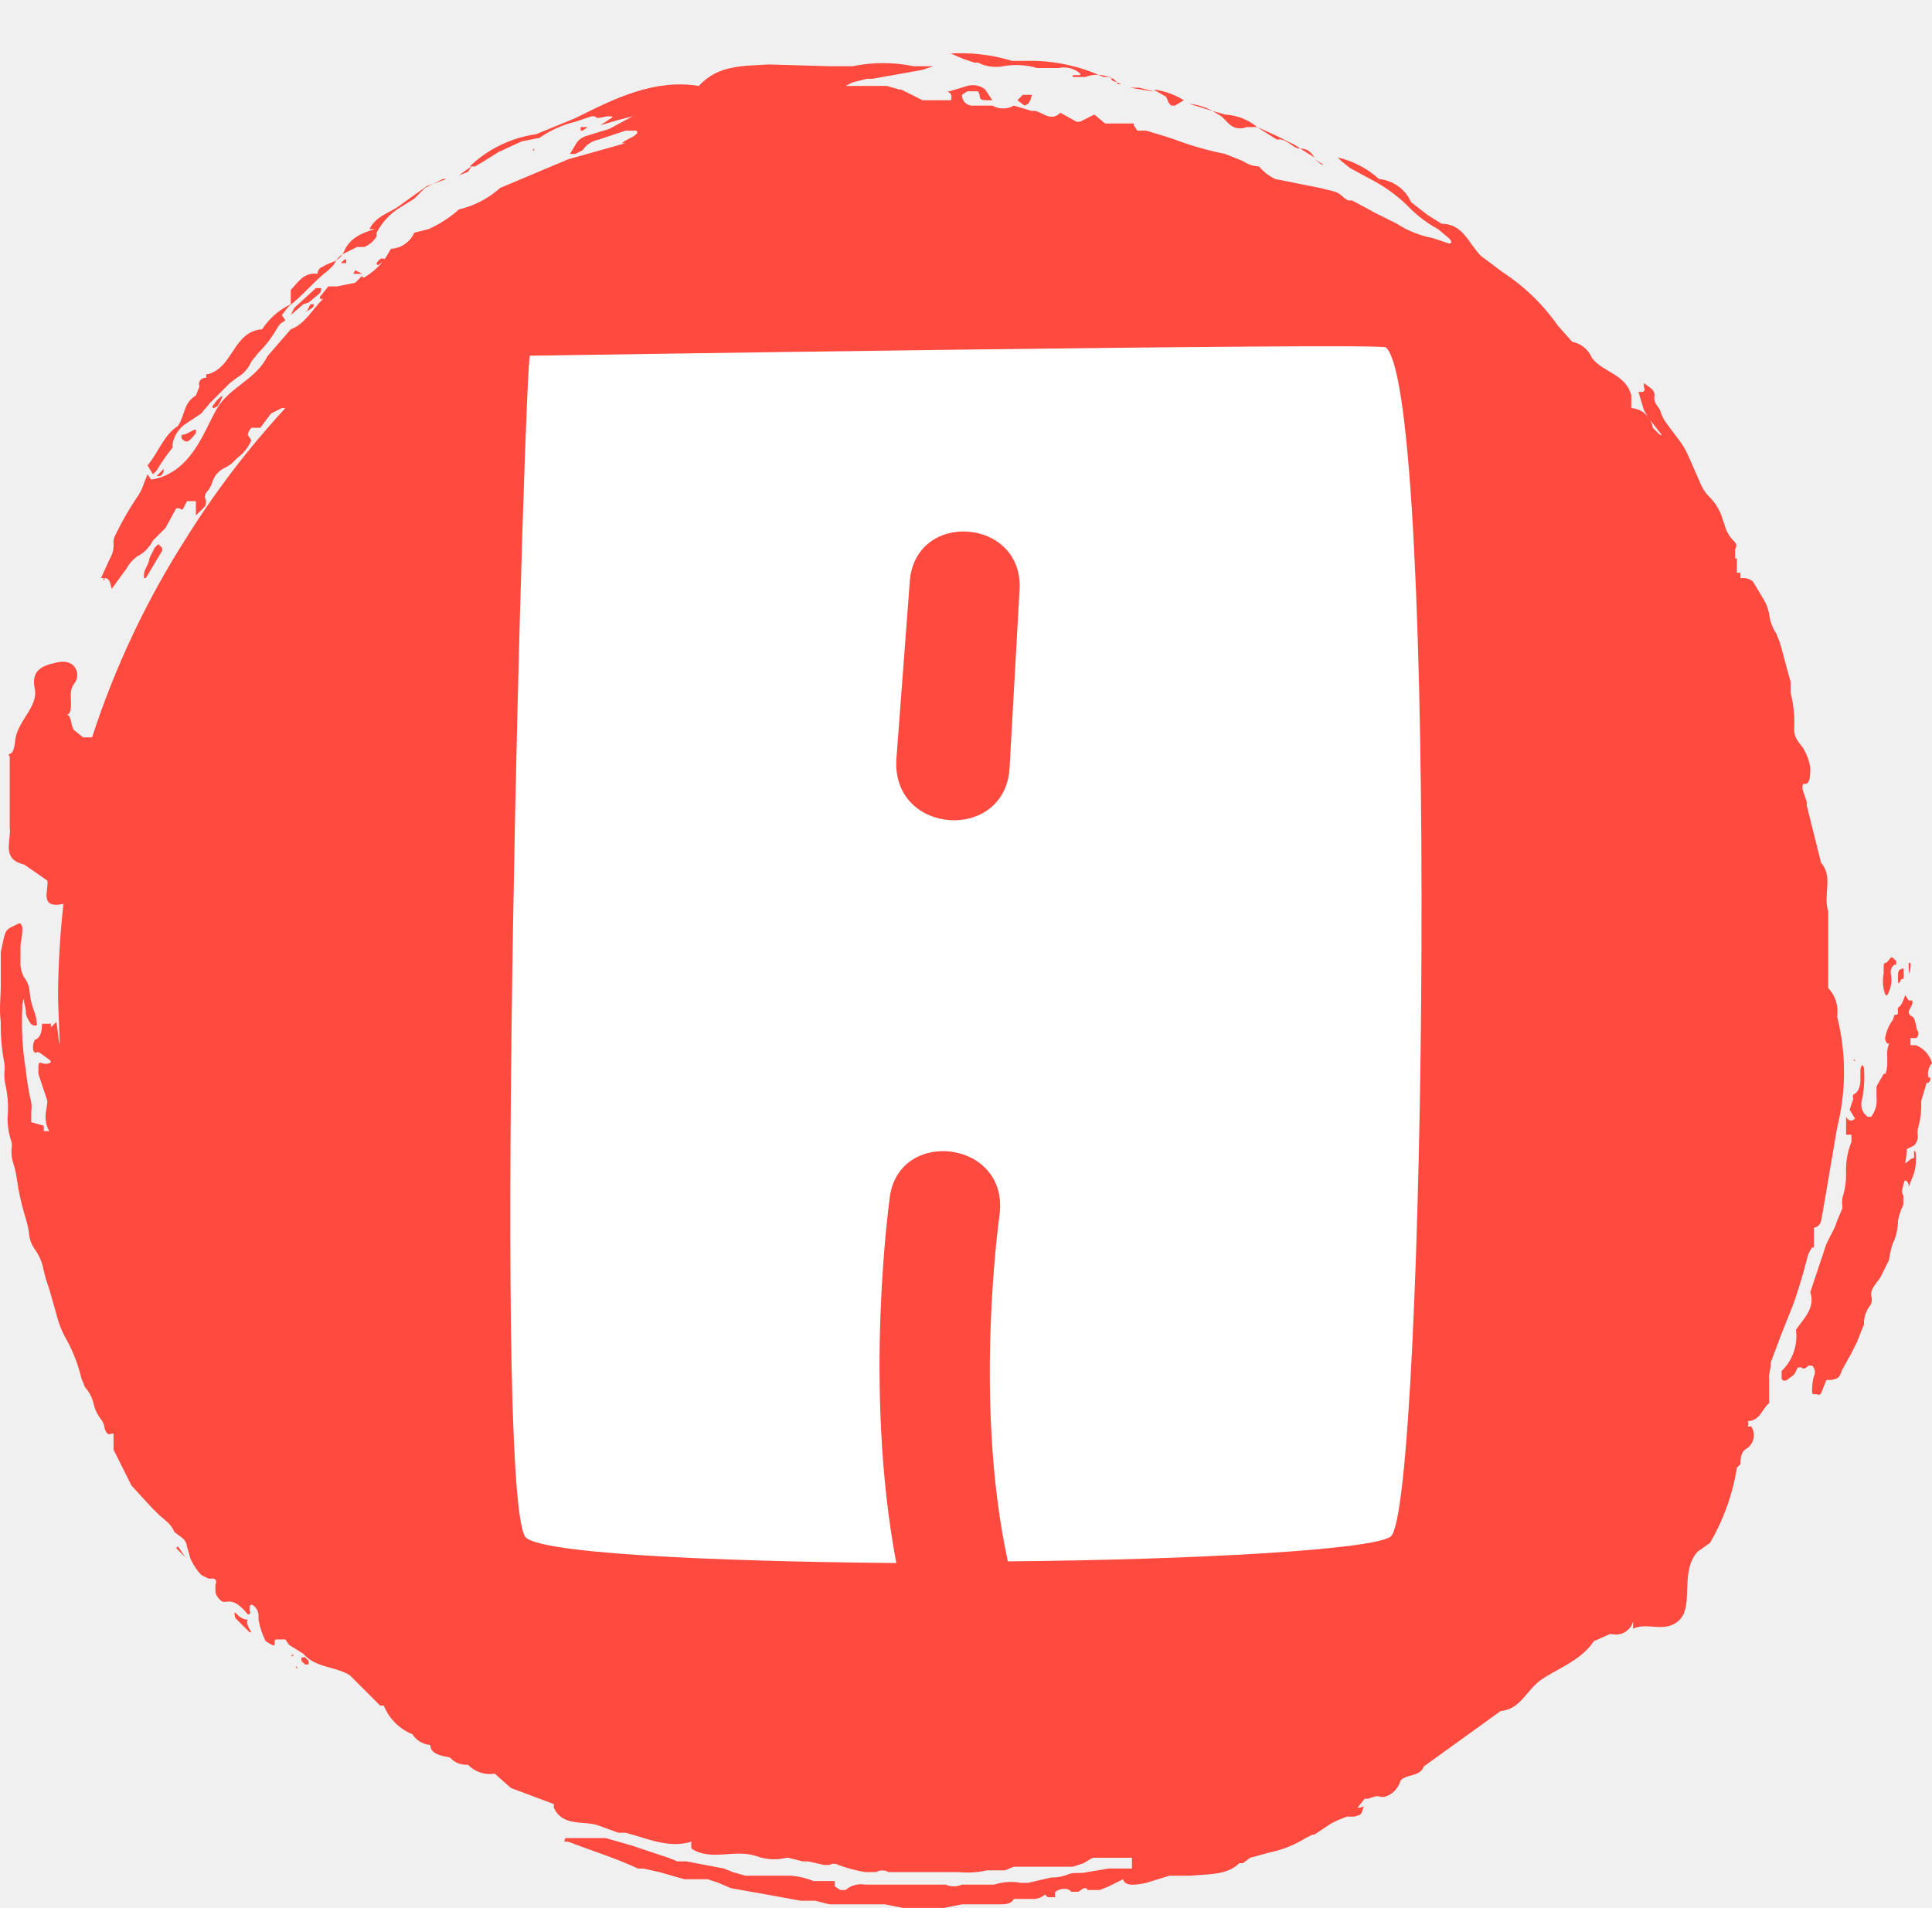
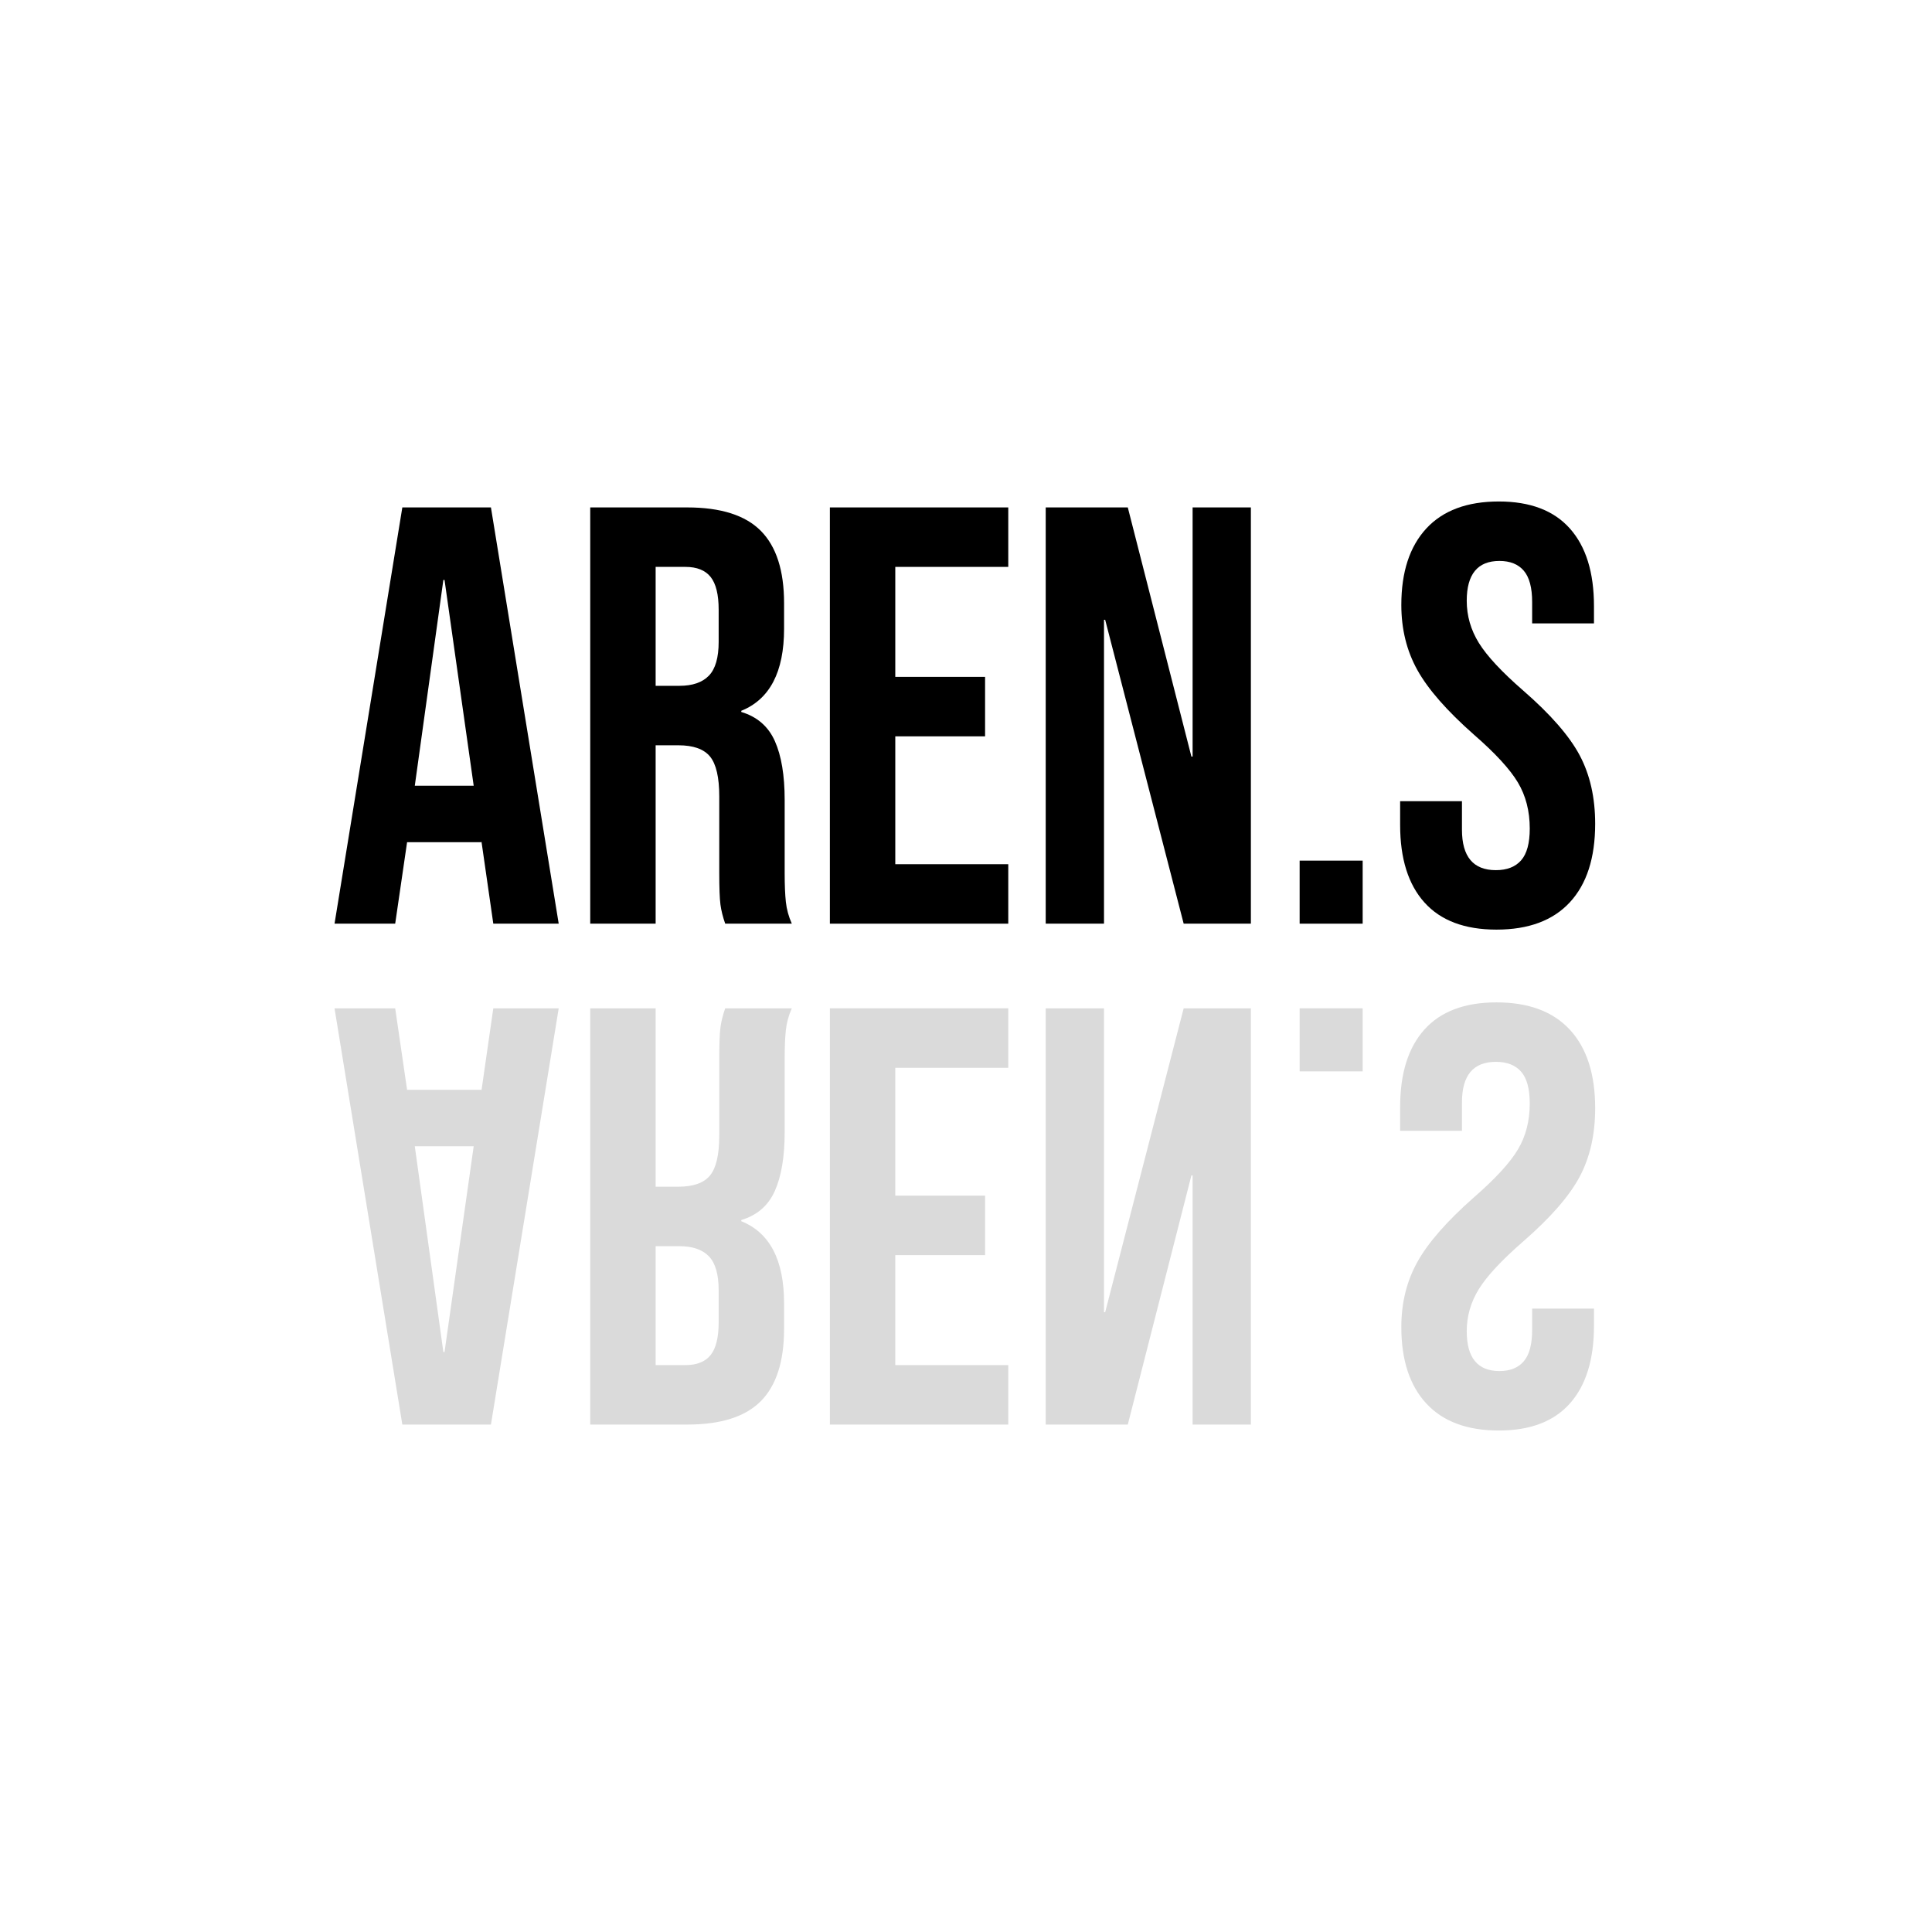
- <svg xmlns="http://www.w3.org/2000/svg" width="308.761" height="304.916" viewBox="0 0 106.008 104.687" class="css-1j8o68f" version="1.1" id="svg23">
-   <defs id="SvgjsDefs2684" />
-   <g id="SvgjsG2685" featurekey="rootContainer" transform="matrix(0.9820593,0,0,0.9820593,-0.05456052,0)" fill="#ff4a3f">
-     <g id="g17">
-       <path d="M19.8 15.3h.5l-.4-.2zm.5.1zm.8-.7c0 .1 0 .1.1.1l.4-.3c-.2-.1-.3-.1-.5.2zm.4-.2zm-4.1 2.3zm-.2.6l.3-.2c.1-.1.1-.2.1-.2h-.2l-.2.4c-.1-.1-.1 0 0 0zm2.2-2.9h-.1l-.2.2h.3zm-2.1 2.4l.6-.5c.1-.1.1-.2.1-.3h-.3l-1.2 1.1-.2.4.7-.6zm-1.1.8z" id="path3" />
-       <path d="M9.7 25v-.2a1.7 1.7 0 0 1 .7-1.1l.9-.6.5-.6.7-.7.4-.4.4-.3a1.9 1.9 0 0 0 .8-.9l.4-.5a5.9 5.9 0 0 0 1-1.3l.2-.3.3-.2-.2-.3.4-.5c.8-.6 1.4-1.4 2.2-2l.3-.3a1.4 1.4 0 0 1 .5-.6l.8-.4h.4a1.4 1.4 0 0 0 .7-.6V13a3.5 3.5 0 0 1 1.3-1.4l.8-.5.2-.2.4-.4 1-.5h.2l-1.1.4-1.4 1c-.6.5-1.4.6-1.8 1.4h.3c-.7.2-1.4.5-1.7 1.2s-.8.6-1.2.9a.4.4 0 0 0-.3.4c-.8-.1-1.1.5-1.5.9v.8a3.9 3.9 0 0 0-1.6 1.4c-1.6.1-1.6 2.1-3 2.5h-.1a.2.2 0 0 0 0 .2c-.3 0-.5.2-.4.5l-.2.5c-.7.4-.6 1.1-1 1.7-.8.5-1.1 1.5-1.7 2.2l.3.5.2-.2a11.6 11.6 0 0 1 .9-1.3zM53.9 3.3l.6.2h.2a2.2 2.2 0 0 0 1.4.2 4.1 4.1 0 0 1 1.9.1h1.2a1.4 1.4 0 0 1 1.2.3.1.1 0 0 1 0 .1H60a.1.1 0 0 0 0 .1h.7a1.8 1.8 0 0 1 1.3 0c.2 0 .1.1.2.2l.5.2h-.2c-.2-.4-.5-.4-.8-.4a9.7 9.7 0 0 0-4.3-.9h-.8A9.8 9.8 0 0 0 53 3h.2zm7.3 3.1zM50.3 4.7zm10.9 1.7h.2-.2zM19 14.7zm32.1-10zm17.6 2.2a.9.9 0 0 0 1 .2h.6a3.1 3.1 0 0 0-1.8-.7l-.7-.2.5.3zm-3.4-1.3c0 .1.1.2.2.3h.2l.5-.3a4.2 4.2 0 0 0-1.7-.6l.7.4zm7.4 2.7l.8.5c-.2-.3-.4-.5-.8-.5z" id="path5" />
-       <path d="M99 76.1l.6-1.6.6-1.5c.2-.5.6-1.8.8-2.6a1.7 1.7 0 0 1 .3-.7h.1v-1.1c.5-.1.4-.6.5-.9l.8-4.7a12.7 12.7 0 0 0 0-6.2 1.9 1.9 0 0 0-.5-1.6v-4.3c-.3-.9.3-1.9-.4-2.7L101 45a.4.4 0 0 0 0-.2l-.2-.6a.5.5 0 0 1 0-.4h.1c.3 0 .3-.5.3-.9a3 3 0 0 0-.4-1.1l-.3-.4a1.1 1.1 0 0 1-.2-.7 6.7 6.7 0 0 0-.2-2v-.6c-.2-.7-.4-1.5-.6-2.2l-.2-.5a2.5 2.5 0 0 1-.4-1.1 2.5 2.5 0 0 0-.3-.8l-.6-1a.8.8 0 0 0-.6-.2h-.1V32h-.2v-.8H97V31a.4.4 0 0 0 0-.1v-.2c.1-.2.1-.3-.1-.5a1.8 1.8 0 0 1-.4-.6l-.2-.6a2.9 2.9 0 0 0-.7-1.2 2.2 2.2 0 0 1-.5-.7l-.7-1.6a4.3 4.3 0 0 0-.6-1l-.6-.8a2.4 2.4 0 0 1-.4-.8l-.2-.3a.6.6 0 0 1-.1-.5.5.5 0 0 0-.2-.4l-.4-.3v.2c.1.2 0 .3-.1.3h-.2l.3 1 .3.5.7.9h-.1l-.2-.2-.2-.2a1.3 1.3 0 0 0-1.2-1.1v-.7c-.3-1.2-1.6-1.3-2.2-2.1a1.5 1.5 0 0 0-1.1-.9l-.8-.9a11.3 11.3 0 0 0-3.1-3l-.8-.6-.4-.3c-.7-.7-1-1.8-2.2-1.8l-.8-.5-.9-.7a2.2 2.2 0 0 0-1.8-1.3 5.1 5.1 0 0 0-2.3-1.2l.2.2.5.4 1.3.7a8.5 8.5 0 0 1 2.1 1.6 6.8 6.8 0 0 0 1.5 1.1l.6.5c.1.1.2.2.1.3H81l-.9-.3a5.6 5.6 0 0 1-2-.8l-1.2-.6-1.3-.7h-.2c-.3-.1-.4-.4-.8-.5l-.8-.2-2.5-.5a2.6 2.6 0 0 1-.9-.7 1.7 1.7 0 0 1-.9-.3l-1-.4a18.1 18.1 0 0 1-2.8-.8l-.6-.2-1-.3h-.5l-.2-.3v-.1h-1.6l-.6-.5-.4.2-.4.2h-.2l-.9-.5c-.6.6-1.1-.2-1.6-.1l-1-.3a1.2 1.2 0 0 1-1.2 0h-1.2a.6.6 0 0 1-.5-.6l.3-.2h.6a.7.7 0 0 1 .1.3c0 .2.2.2.5.2h.2l-.4-.6a1.1 1.1 0 0 0-1-.2l-1 .3H53c.3.2.2.3.2.5h-1.6l-.4-.2-.8-.4h-.1l-.7-.2h-2.3l.4-.2.8-.2h.3l1.7-.3 1.1-.2.6-.2h-1.1a8.4 8.4 0 0 0-3.4 0h-1.3L43 3.6c-1.4.1-2.8 0-3.9 1.2-2.5-.4-4.7.7-6.9 1.8l-2.2.9a6.7 6.7 0 0 0-3.7 1.8h.3l.5-.3.8-.5 1.3-.6 1-.2a6 6 0 0 1 2-.9l.9-.3h.2c.1.2.5 0 .7 0h.2c.1 0 .1.1 0 .1l-.6.4 1-.3.8-.2-1.3.7-1.3.4a1 1 0 0 0-.6.5l-.3.5h.3l.4-.2a1.4 1.4 0 0 1 .9-.6l1.5-.5h.5a.1.1 0 0 1 .1.2c-.2.2-.6.3-.8.5h.2l-3.2.9-3.8 1.6a5.2 5.2 0 0 1-2.3 1.2 6.6 6.6 0 0 1-1.7 1.1l-.8.2a1.5 1.5 0 0 1-1.3.9l-.3.5a3.7 3.7 0 0 1-1.2 1.1h-.1v-.1l-.2.2-.2.2-1 .2h-.5l-.4.5c-.1.1-.1.2 0 .2h.1c-.6.6-1 1.4-1.8 1.7L15 19.9c-.6 1.2-1.8 1.6-2.6 2.6s-1.4 3.9-3.9 4.3l-.2-.3-.2.5a2.7 2.7 0 0 1-.4.8 16.9 16.9 0 0 0-1.2 2.1.8.8 0 0 0-.1.5 1.4 1.4 0 0 1-.2.8l-.5 1.1h.2c.3 0 .3.3.4.6l.8-1.1a2.2 2.2 0 0 1 .6-.7 2 2 0 0 0 .9-.9l.3-.3.4-.4.6-1.1h.2c.1.1.1.1.2 0l.2-.4h.5v.8l.5-.5a.5.5 0 0 0 0-.5.4.4 0 0 1 .1-.3 1.5 1.5 0 0 0 .3-.5 1.3 1.3 0 0 1 .8-.9l.3-.2.3-.3a2.4 2.4 0 0 0 .8-1l-.2-.3c0-.1.1-.3.2-.4h.5l.6-.8.6-.3h.2a48.8 48.8 0 0 0-5.5 7.2h-.1.1a48.4 48.4 0 0 0-5.3 11.2h-.5l-.5-.4c-.2-.2-.1-.7-.4-.9h.1c.3-.5-.1-1.2.3-1.7s.1-1.4-.9-1.2-1.5.5-1.3 1.5-1 1.8-1.1 2.9-.5.5-.3.9v3.9c.1.8-.5 1.8.8 2.1l1.3.9c.1.5-.5 1.6.9 1.3a49.2 49.2 0 0 0-.3 5c0 1.1.1 2.2.1 3.3v-.4c-.1-.4-.1-.8-.2-1.3l-.3.3v-.2h-.5c0 .5-.1.8-.4.9a.9.9 0 0 0-.1.5c0 .1.1.3.2.2s.4.2.7.4-.2.3-.4.2-.2.1-.2.3v.3l.5 1.5c0 .3-.1.6-.1.9a1.7 1.7 0 0 0 .2.8h-.3v-.3l-.7-.2v-.6a1.5 1.5 0 0 0 0-.5 14.6 14.6 0 0 1-.3-1.8 16.6 16.6 0 0 1-.2-3.5.9.9 0 0 1 .1-.5v.2a2.9 2.9 0 0 1 .1.5.8.8 0 0 0 .1.4c.1.2.2.4.4.4s.1-.1.1-.2a2.1 2.1 0 0 0-.1-.5 4.2 4.2 0 0 1-.3-1.3 1.5 1.5 0 0 0-.3-.7 1.6 1.6 0 0 1-.2-.9v-.8c0-.3.1-.6.1-.9a.5.5 0 0 0-.1-.4h-.1c-.8.4-.7.2-1 1.6V55c0 .7-.1 1.4 0 2.1a10.8 10.8 0 0 0 .2 2.3 1.8 1.8 0 0 1 0 .5 3.1 3.1 0 0 0 .1.9 5.9 5.9 0 0 1 .1 1.3 3.9 3.9 0 0 0 .2 1.7 1.2 1.2 0 0 1 0 .4 2.1 2.1 0 0 0 .1.8 4.9 4.9 0 0 1 .2.9 14 14 0 0 0 .5 2.2 5 5 0 0 1 .2 1 1.7 1.7 0 0 0 .3.7 2.9 2.9 0 0 1 .5 1.2 8.5 8.5 0 0 0 .3 1l.4 1.4a5.4 5.4 0 0 0 .6 1.5 8.5 8.5 0 0 1 .8 2.1l.2.5a2.1 2.1 0 0 1 .5 1 2.1 2.1 0 0 0 .4.8 1 1 0 0 1 .2.5c.1.3.2.4.4.3h.1v.9l.5 1 .5 1 1.1 1.2.4.4c.3.3.7.5.9 1l.4.3a.7.7 0 0 1 .3.5l.2.7a3.3 3.3 0 0 0 .6.9l.4.2h.3a.2.2 0 0 1 .1.3 2.5 2.5 0 0 0 0 .5.9.9 0 0 0 .4.5h.2c.4-.1.8.2 1.2.7h.1c0-.1.1-.1 0-.2v-.2c0-.1.1-.2.2-.1a.7.7 0 0 1 .3.6v.2a4.3 4.3 0 0 0 .4 1.2c.5.3.5.3.5.1s0-.2.2-.2h.4l.2.3.8.5c.7.8 1.8.7 2.6 1.2l1.7 1.7h.2a2.9 2.9 0 0 0 1.6 1.6 1.3 1.3 0 0 0 1 .6c0 .5.6.6 1.1.7a1.2 1.2 0 0 0 .8.4h.2a1.7 1.7 0 0 0 1.5.5l.9.8 2.4.9v.2c.5 1.1 1.7.7 2.5 1l1.1.4h.4c1.2.3 2.4.9 3.7.5a.7.7 0 0 0 0 .4c1.1.7 2.4 0 3.6.4a2.9 2.9 0 0 0 1.7.1h.1l.8.2h.3l.9.2h.3a.5.5 0 0 1 .5 0 7.9 7.9 0 0 0 1.5.4h.6a.7.7 0 0 1 .7 0h3.9a5 5 0 0 0 1.6-.1h1l.5-.2H60l.6-.2.5-.3h2.2v.6H62l-1.2.2c-.4.1-.7 0-1 .1a2.4 2.4 0 0 1-1 .2l-1.3.3h-.4a3.1 3.1 0 0 0-1.5.1h-1.8a1.1 1.1 0 0 1-.9 0h-4.5a1.3 1.3 0 0 0-1.1.3H47l-.3-.2v-.3h-1.2a4.1 4.1 0 0 0-1.3-.3h-2.5l-.7-.2-.5-.2-2.1-.4h-.5l-.5-.2-2.1-.7-1.4-.4h-2.2c-.1 0-.1.1-.1.2h.2c1.3.5 2.6.9 3.9 1.5h.3l.9.2 1.4.4h1.3l.6.2.7.3 1.7.3 1.1.2 1.1.2h.8l.8.2h3.1l1 .2h2.3l1-.2H56c.4 0 .6-.1.7-.3h1a1 1 0 0 0 .8-.3c-.1.1 0 .1.1.2h.4v-.2c0-.1 0-.1.2-.2s.6-.1.7.1h.4l.3-.2c.2 0 .2 0 .2.1h.7l.5-.2.8-.4c.1.3.4.4 1.3.2l1.3-.4h1.2c.9-.1 2 0 2.7-.7h.2l.4-.3 1.1-.3a6.1 6.1 0 0 0 2-.8l.4-.2h.1l.9-.6.4-.2.5-.2h.4c.4-.1.4-.1.5-.4s0-.1-.2-.1h-.1l.4-.5h.2c.3-.1.5-.2.7-.1h.2a1.3 1.3 0 0 0 .9-.9c.3-.4 1.1-.2 1.3-.8l4.3-3.1c1.1-.1 1.4-1.1 2.2-1.7s2.3-1.1 3-2.2l.9-.4h.1a1 1 0 0 0 1.2-.7v.4c.8-.4 1.8.3 2.6-.5s0-2.7 1-3.8l.7-.5a12.1 12.1 0 0 0 1.5-4.2l.2-.2c0-.3 0-.7.4-.9a.9.9 0 0 0 .2-1.2h-.2a.3.3 0 0 0 0-.3c.7 0 .8-.7 1.2-1V77a.5.5 0 0 1 0-.2 3.8 3.8 0 0 0 .1-.7zM5.9 32.2z" id="path7" />
-       <path d="M26.4 9.3l-.3.2-.4.3.5-.2zm6.1-2h.1l.3-.2h-.4zm-2.6 1l-.1.1h.1v-.1zm-1.5 1.4zm1.3-.2zm-6.3 3.1zM9.2 26.2l-.4.4H9a.4.4 0 0 0 .2-.4zm3-3.5a2.1 2.1 0 0 0 .3-.6 1.5 1.5 0 0 0-.5.5c-.1.1-.1.2 0 .2zM11 24.2V24c-.2 0-.5.3-.8.3v.2c.3.3.4.2.8-.3zm3 66.2zM73.9 9.2h.1l-.5-.3zm-2.5-1.4c.5-.1.8.4 1.2.5h.1l-.3-.2-1-.5-1.1-.5.3.2zM52.8 3.1zm11.7 2h-.1l-1.2-.2h.5zm2 .7l1.3.4a3.3 3.3 0 0 0-1.3-.4zm-9 0a1 1 0 0 0 .2-.5h-.5l-.3.3.4.3zm9 1.6zM49.9 4.2zm2.9.7zM48.5 4zm13.8 2.1a.5.5 0 0 0 0 .1zm44.8 52.3h-.3V58h.3c.1 0 .2-.3.1-.4s-.1-.7-.3-.8a.3.3 0 0 1-.2-.3l.2-.4a.4.4 0 0 0 0-.2h-.2l-.2-.3c-.1.3-.2.6-.4.7a.5.5 0 0 0 0 .2c0 .1 0 .2-.1.2h-.1a1.1 1.1 0 0 1-.1.3 2.3 2.3 0 0 0-.4.9.4.4 0 0 0 .1.4h.1a1.7 1.7 0 0 0-.1.8v.4a1.8 1.8 0 0 1-.1.5h-.1l-.4.7v.6a1.5 1.5 0 0 1-.3 1.1h-.2l-.2-.2a.9.9 0 0 1-.1-.8 6.5 6.5 0 0 0 .1-1.7c0-.1-.1-.2-.1-.2a.5.5 0 0 0-.1.3v.6c0 .2-.1.6-.3.7s-.1.2-.1.3l-.2.6.3.5c-.2.2-.4.1-.5-.1v1h.3v.4a4.2 4.2 0 0 0-.3 1.4 3.3 3.3 0 0 0 0 .4 4 4 0 0 1-.2 1.3 2 2 0 0 0 0 .6l-.3.7a3.2 3.2 0 0 1-.3.7l-.3.6-.9 2.7c.3.9-.4 1.5-.8 2.1a2.7 2.7 0 0 1-.8 2.3v.4c0 .1.1.2.3.1l.4-.3.2-.4h.2c.1.1.2.1.4-.1h.2a.5.5 0 0 1 .1.6 2.9 2.9 0 0 0-.1.8c0 .1 0 .2.1.2h.2c.1.1.2 0 .3-.3l.2-.5h.3c.4-.1.4-.1.6-.6l.5-.9.3-.6.4-1a1.6 1.6 0 0 1 .3-1 .6.6 0 0 0 .1-.6c0-.2 0-.3.2-.6l.3-.4.5-1a4.7 4.7 0 0 1 .2-.9 3 3 0 0 0 .3-1.3 3.8 3.8 0 0 1 .3-.9v-.5c-.1-.2-.1-.2 0-.6s.1-.2.2-.2a.4.4 0 0 1 .1.3l.2-.5a2.3 2.3 0 0 0 .2-.9v-.3c0-.1 0-.3-.1-.3v.4c-.2 0-.3.2-.5.3a6.4 6.4 0 0 0 .1-.8l.4-.2a.7.7 0 0 0 .2-.6 1.4 1.4 0 0 1 0-.3 4.8 4.8 0 0 0 .2-1.4v-.2l.3-1h.1a.3.3 0 0 0 .1-.3h-.1a.9.9 0 0 1 .2-.8 1.5 1.5 0 0 0-.9-1zm-1.2 7.8zm-.2-9.9zm0 0zM9.1 30.8a.3.3 0 0 0 0-.2l-.2-.2-.2.2-.3.6c0 .3-.3.6-.3.9v.2h.1zm96.3 24.8h.1a1.7 1.7 0 0 0 .2-1.2.5.5 0 0 1 .2-.5h.1v-.2l-.2-.2h-.1c-.1.1-.2.3-.3.3s-.1.1-.1.3v.3a2.2 2.2 0 0 0 .1 1.2zM13.2 90.1c-.1 0 0 .2 0 .3l.8.8h.1c-.2-.3-.3-.6-.2-.7a.9.9 0 0 1-.5-.2zm.8.3zm92.3-35.7h.1a2 2 0 0 0 0-.6c-.3.1-.3.1-.3.6s.1.1.2 0z" id="path9" />
-       <path d="M106.7 62a.6.6 0 0 0 .1-.5c0-.1-.1-.2-.1-.1h-.2v.2c0 .4.1.5.2.4zm.1-8.2h-.1v.6a1 1 0 0 0 .1-.6zM17.1 92.6h-.2v.2l.2.2h.2v-.2zm86.6-33.3c0-.1 0-.1-.1-.1zM9.9 86.5l.5.5-.4-.6z" id="path11" />
-       <circle cx="10.5" cy="87.1" transform="rotate(-24.8 10.4 87.159)" id="circle13" />
-       <path d="M9.7 30.1h-.1v.2-.2h.1zm83.2-6.6l-.2-.3h-.1zm-14.7 77.1zM5.9 32.2zm-.1.2a.3.3 0 0 0 .1-.2v.2zm1.9-4.9zM61.5 2.4zm42.8 58.2v.1-.1zM16.4 92.5h-.1c.1.1.2 0 .1-.1zm.2.7h.1l-.1-.1v.1zm73.9-71.3zm15.2 34.4zM14.6 91.7zm92.1-37zm-.8 11.4zM34.6 0z" id="path15" />
-     </g>
-   </g>
-   <g id="SvgjsG2686" featurekey="nameFeature-0" transform="matrix(2.284354,0,0,2.284354,27.98006,-5.60952)" fill="#ffffff">
-     <path d="M9.6 16.48 l-0.32 4.24 c-0.08 1.8 2.6 1.96 2.72 0.2 l0.24 -4.28 c0.12 -1.76 -2.56 -1.96 -2.64 -0.16 z M0.48 11 l0 0 c0.04 0 20.48 -0.32 20.56 -0.2 c1.28 1.12 0.96 27.8 0.12 28.56 c-0.4 0.32 -4.64 0.56 -9.2 0.6 c-0.84 -3.84 -0.2 -8.32 -0.2 -8.32 c0.24 -1.8 -2.44 -2.12 -2.64 -0.4 c0 0.04 -0.64 4.52 0.16 8.76 c-4.56 -0.04 -8.68 -0.24 -8.92 -0.64 c-0.8 -1.44 0 -28.28 0.12 -28.36 z" id="path20" />
-   </g>
+ <svg xmlns="http://www.w3.org/2000/svg" version="1.1" width="1500" height="1500" viewBox="0 0 1500 1500">
+   <rect width="1500" height="1500" x="0" y="0" id="background" stroke="transparent" fill="#ffffff" />
+   <svg xml:space="preserve" width="1000" height="1000" data-version="2" data-id="lg_uHyKzGvgeyovY30xiN" viewBox="0 0 561 413" x="250" y="250">
+     <rect width="100%" height="100%" fill="transparent" />
+     <path d="M34.99 6.764h38.59l29.52 181.3H74.61l-5.18-36v.51H37.06l-5.18 35.49H5.46Zm31.08 121.21-12.7-89.61h-.51l-12.44 89.61Z" paint-order="stroke" />
+     <rect width="97.64" height="181.3" x="-48.82" y="-90.65" fill="none" rx="0" ry="0" transform="translate(54.78 97.91)" />
+     <path d="M116.83 6.764h42.22q22.01 0 32.11 10.23 10.1 10.23 10.1 31.47v11.13q0 28.23-18.64 35.75v.51q10.36 3.11 14.63 12.69 4.27 9.59 4.27 25.65v31.85q0 7.77.52 12.56.52 4.8 2.59 9.46h-29.01q-1.55-4.41-2.07-8.29-.52-3.89-.52-13.99v-33.15q0-12.43-4.01-17.35-4.02-4.92-13.86-4.92h-9.84v77.7h-28.49Zm38.85 77.7q8.55 0 12.82-4.41 4.27-4.4 4.27-14.76v-13.98q0-9.85-3.49-14.25-3.5-4.4-11.01-4.4h-12.95v51.8Z" paint-order="stroke" />
+     <rect width="87.8" height="181.3" x="-43.9" y="-90.65" fill="none" rx="0" ry="0" transform="translate(161.23 97.91)" />
+     <path d="M221.21 6.764h77.7v25.9H249.7v47.91h39.11v25.9H249.7v55.69h49.21v25.9h-77.7Z" paint-order="stroke" />
+     <rect width="77.7" height="181.3" x="-38.85" y="-90.65" fill="none" rx="0" ry="0" transform="translate(260.56 97.91)" />
+     <path d="M315.22 6.764h35.75l27.71 108.52h.52V6.764h25.38v181.3h-29.27l-34.19-132.35h-.51v132.35h-25.39Z" paint-order="stroke" />
+     <rect width="89.36" height="181.3" x="-44.68" y="-90.65" fill="none" rx="0" ry="0" transform="translate(360.4 97.91)" />
+     <path d="M425.82 160.604h27.45v27.46h-27.45Z" paint-order="stroke" />
+     <rect width="27.45" height="27.46" x="-13.72" y="-13.73" fill="none" rx="0" ry="0" transform="translate(440.05 174.83)" />
+     <path d="M511.55 190.654q-20.72 0-31.34-11.79-10.62-11.78-10.62-33.8v-10.36h26.93v12.44q0 17.61 14.77 17.61 7.25 0 11-4.28 3.76-4.27 3.76-13.85 0-11.4-5.18-20.08-5.18-8.67-19.17-20.84-17.61-15.54-24.6-28.11-6.99-12.56-6.99-28.36 0-21.49 10.87-33.28 10.88-11.78 31.6-11.78 20.46 0 30.95 11.78 10.49 11.79 10.49 33.8v7.51h-26.93v-9.32q0-9.33-3.63-13.6t-10.62-4.27q-14.24 0-14.24 17.35 0 9.84 5.3 18.39 5.31 8.55 19.3 20.72 17.87 15.54 24.61 28.23 6.73 12.69 6.73 29.79 0 22.27-11.01 34.18-11.01 11.92-31.98 11.92" paint-order="stroke" />
+     <rect width="84.95" height="186.48" x="-42.48" y="-93.24" fill="none" rx="0" ry="0" transform="translate(512.57 97.91)" />
+     <path fill="#dadada" d="M34.99 406.236h38.59l29.52-181.3H74.61l-5.18 36v-.52H37.06l-5.18-35.48H5.46Zm31.08-121.21-12.7 89.61h-.51l-12.44-89.61Z" paint-order="stroke" />
+     <rect width="97.64" height="181.3" x="-48.82" y="-90.65" fill="none" rx="0" ry="0" transform="matrix(1 0 0 -1 54.78 315.09)" />
+     <path fill="#dadada" d="M116.83 406.236h42.22q22.01 0 32.11-10.23 10.1-10.23 10.1-31.47v-11.13q0-28.24-18.64-35.75v-.51q10.36-3.11 14.63-12.7 4.27-9.58 4.27-25.64v-31.85q0-7.77.52-12.56.52-4.8 2.59-9.46h-29.01q-1.55 4.4-2.07 8.29-.52 3.88-.52 13.99v33.15q0 12.43-4.01 17.35-4.02 4.92-13.86 4.92h-9.84v-77.7h-28.49Zm38.85-77.7q8.55 0 12.82 4.4 4.27 4.41 4.27 14.77v13.98q0 9.85-3.49 14.25-3.5 4.4-11.01 4.4h-12.95v-51.8Z" paint-order="stroke" />
+     <rect width="87.8" height="181.3" x="-43.9" y="-90.65" fill="none" rx="0" ry="0" transform="matrix(1 0 0 -1 161.23 315.09)" />
+     <path fill="#dadada" d="M221.21 406.236h77.7v-25.9H249.7v-47.91h39.11v-25.9H249.7v-55.69h49.21v-25.9h-77.7Z" paint-order="stroke" />
+     <rect width="77.7" height="181.3" x="-38.85" y="-90.65" fill="none" rx="0" ry="0" transform="matrix(1 0 0 -1 260.56 315.09)" />
+     <path fill="#dadada" d="M315.22 406.236h35.75l27.71-108.52h.52v108.52h25.38v-181.3h-29.27l-34.19 132.35h-.51v-132.35h-25.39Z" paint-order="stroke" />
+     <rect width="89.36" height="181.3" x="-44.68" y="-90.65" fill="none" rx="0" ry="0" transform="matrix(1 0 0 -1 360.4 315.09)" />
+     <path fill="#dadada" d="M425.82 252.396h27.45v-27.46h-27.45Z" paint-order="stroke" />
+     <rect width="27.45" height="27.46" x="-13.72" y="-13.73" fill="none" rx="0" ry="0" transform="matrix(1 0 0 -1 440.05 238.17)" />
+     <path fill="#dadada" d="M511.55 222.346q-20.72 0-31.34 11.79-10.62 11.78-10.62 33.8v10.36h26.93v-12.44q0-17.61 14.77-17.61 7.25 0 11 4.28 3.76 4.27 3.76 13.85 0 11.4-5.18 20.07-5.18 8.68-19.17 20.85-17.61 15.54-24.6 28.11-6.99 12.56-6.99 28.36 0 21.49 10.87 33.28 10.88 11.78 31.6 11.78 20.46 0 30.95-11.78 10.49-11.79 10.49-33.8v-7.51h-26.93v9.32q0 9.32-3.63 13.6-3.63 4.27-10.62 4.27-14.24 0-14.24-17.35 0-9.84 5.3-18.39 5.31-8.55 19.3-20.72 17.87-15.54 24.61-28.23 6.73-12.69 6.73-29.79 0-22.27-11.01-34.18-11.01-11.92-31.98-11.92" paint-order="stroke" />
+     <rect width="84.95" height="186.48" x="-42.48" y="-93.24" fill="none" rx="0" ry="0" transform="matrix(1 0 0 -1 512.57 315.09)" />
+   </svg>
</svg>
